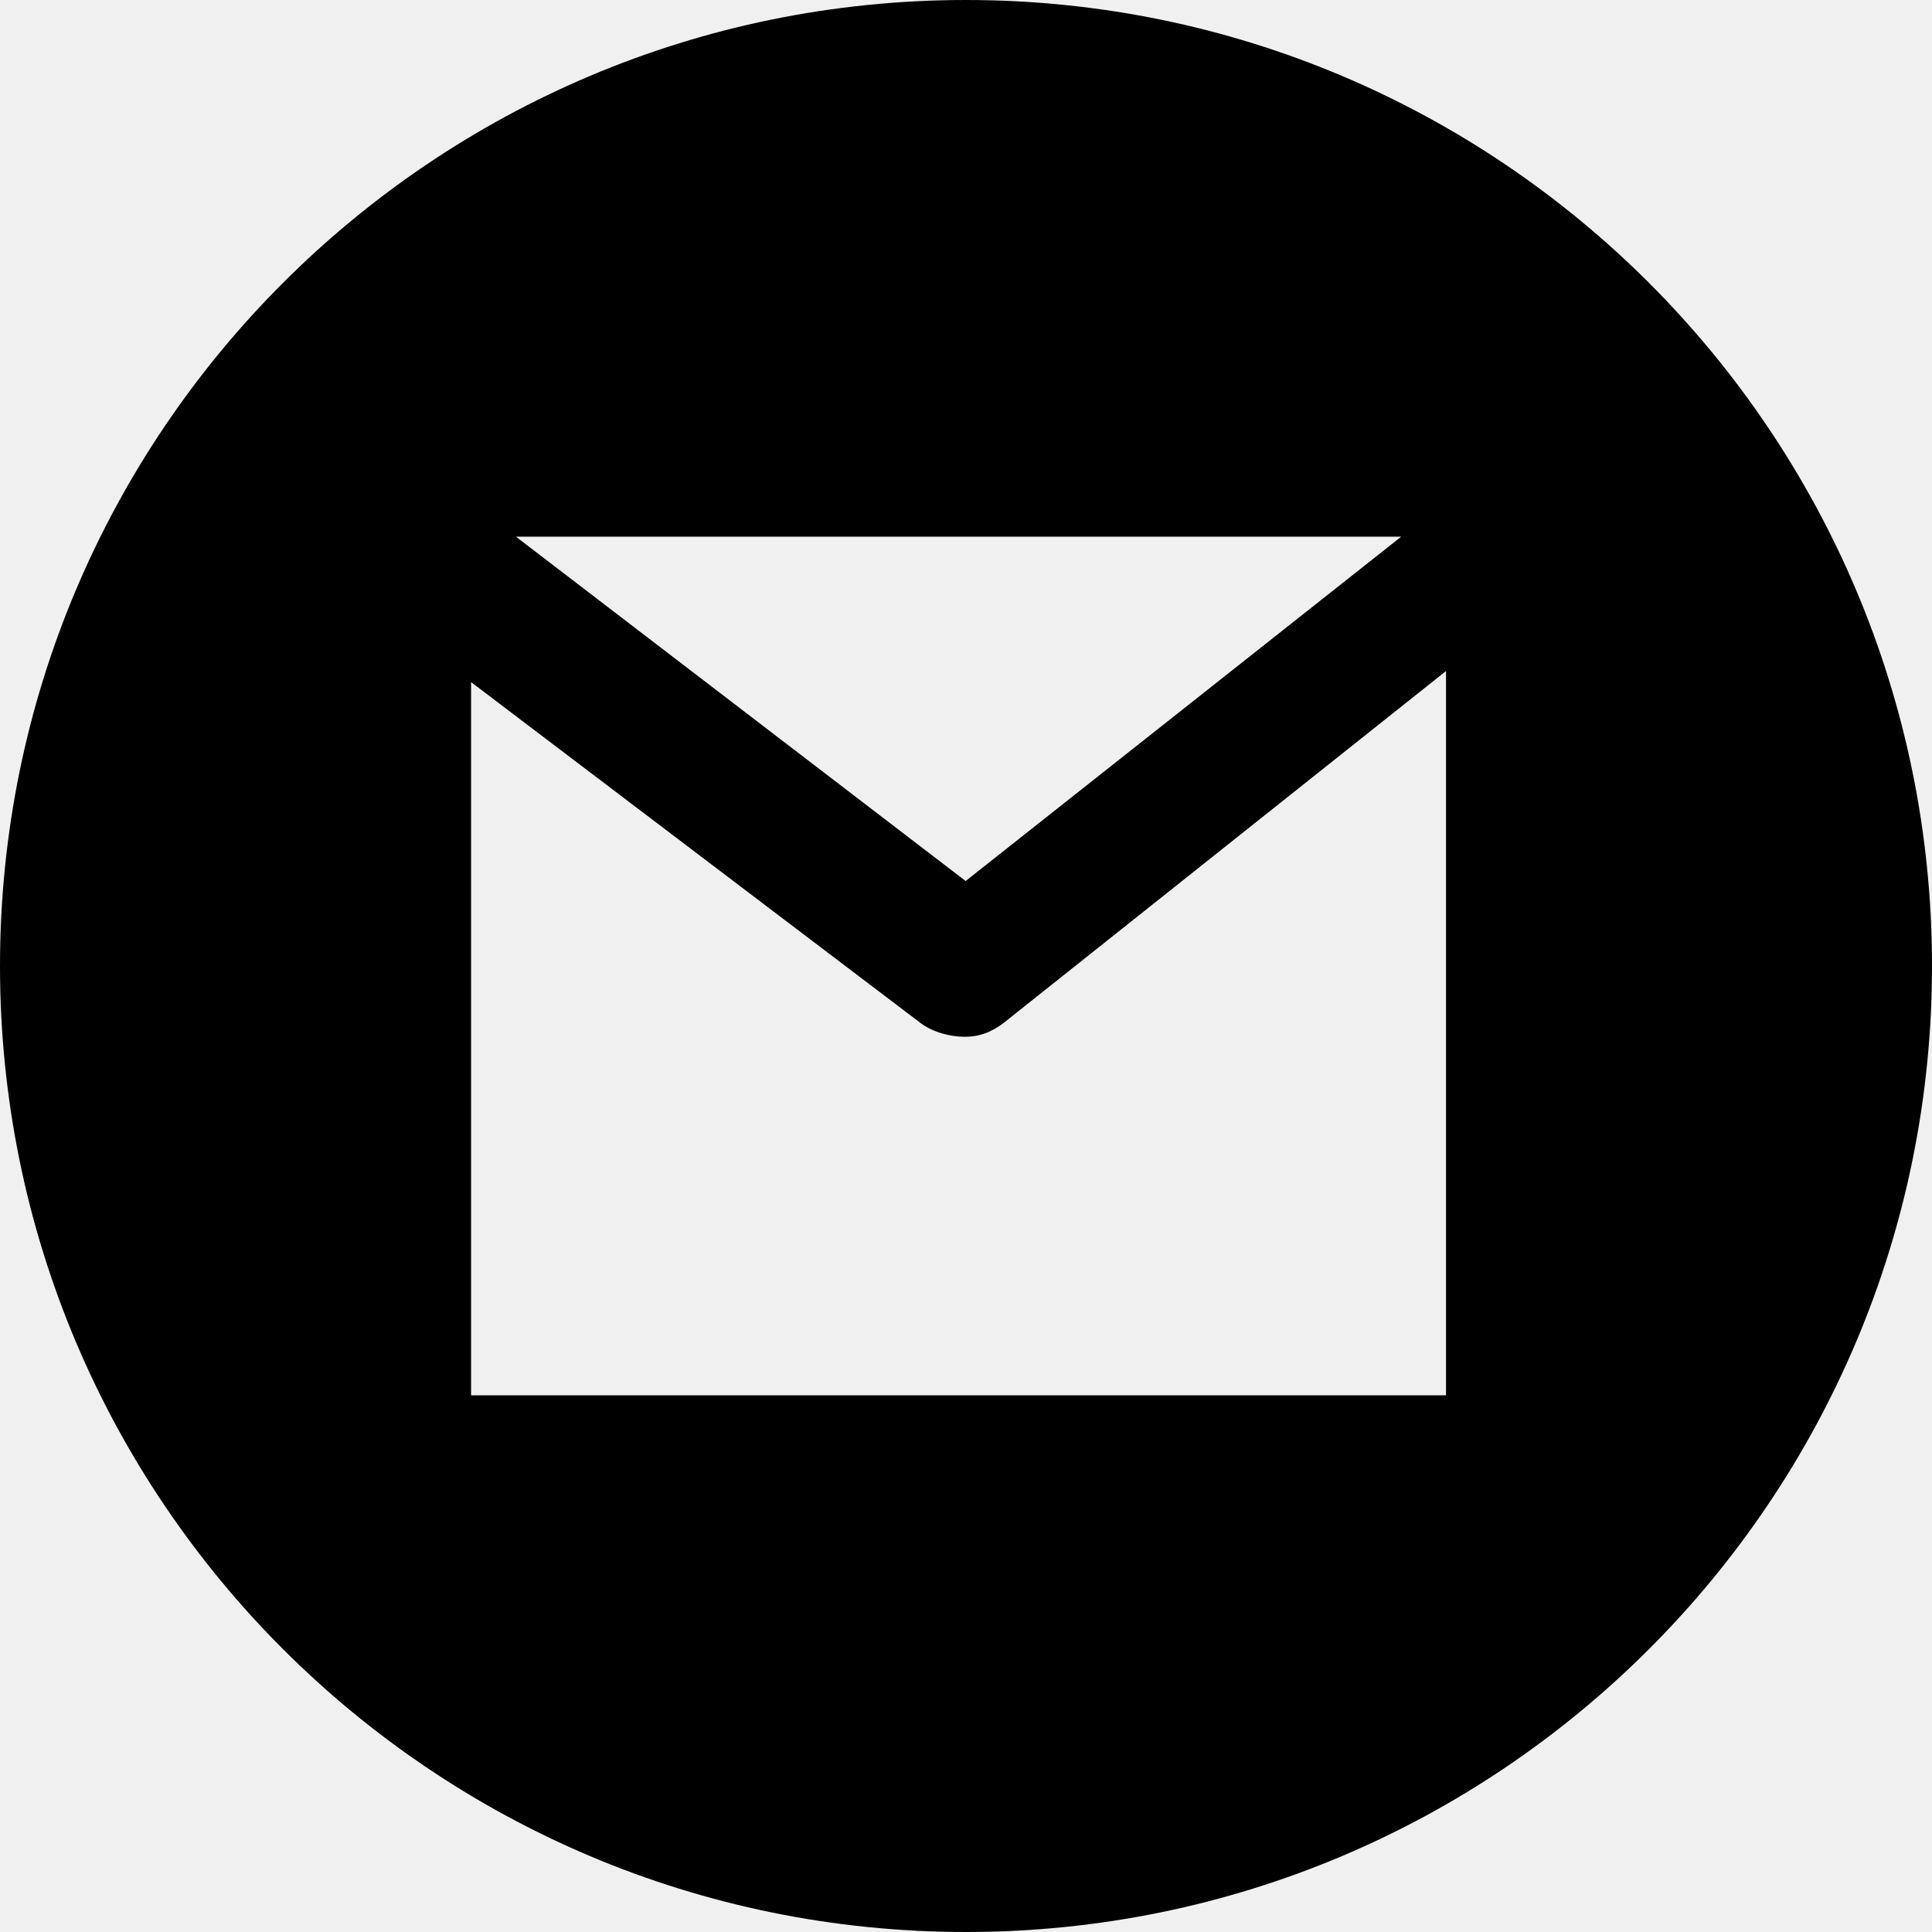
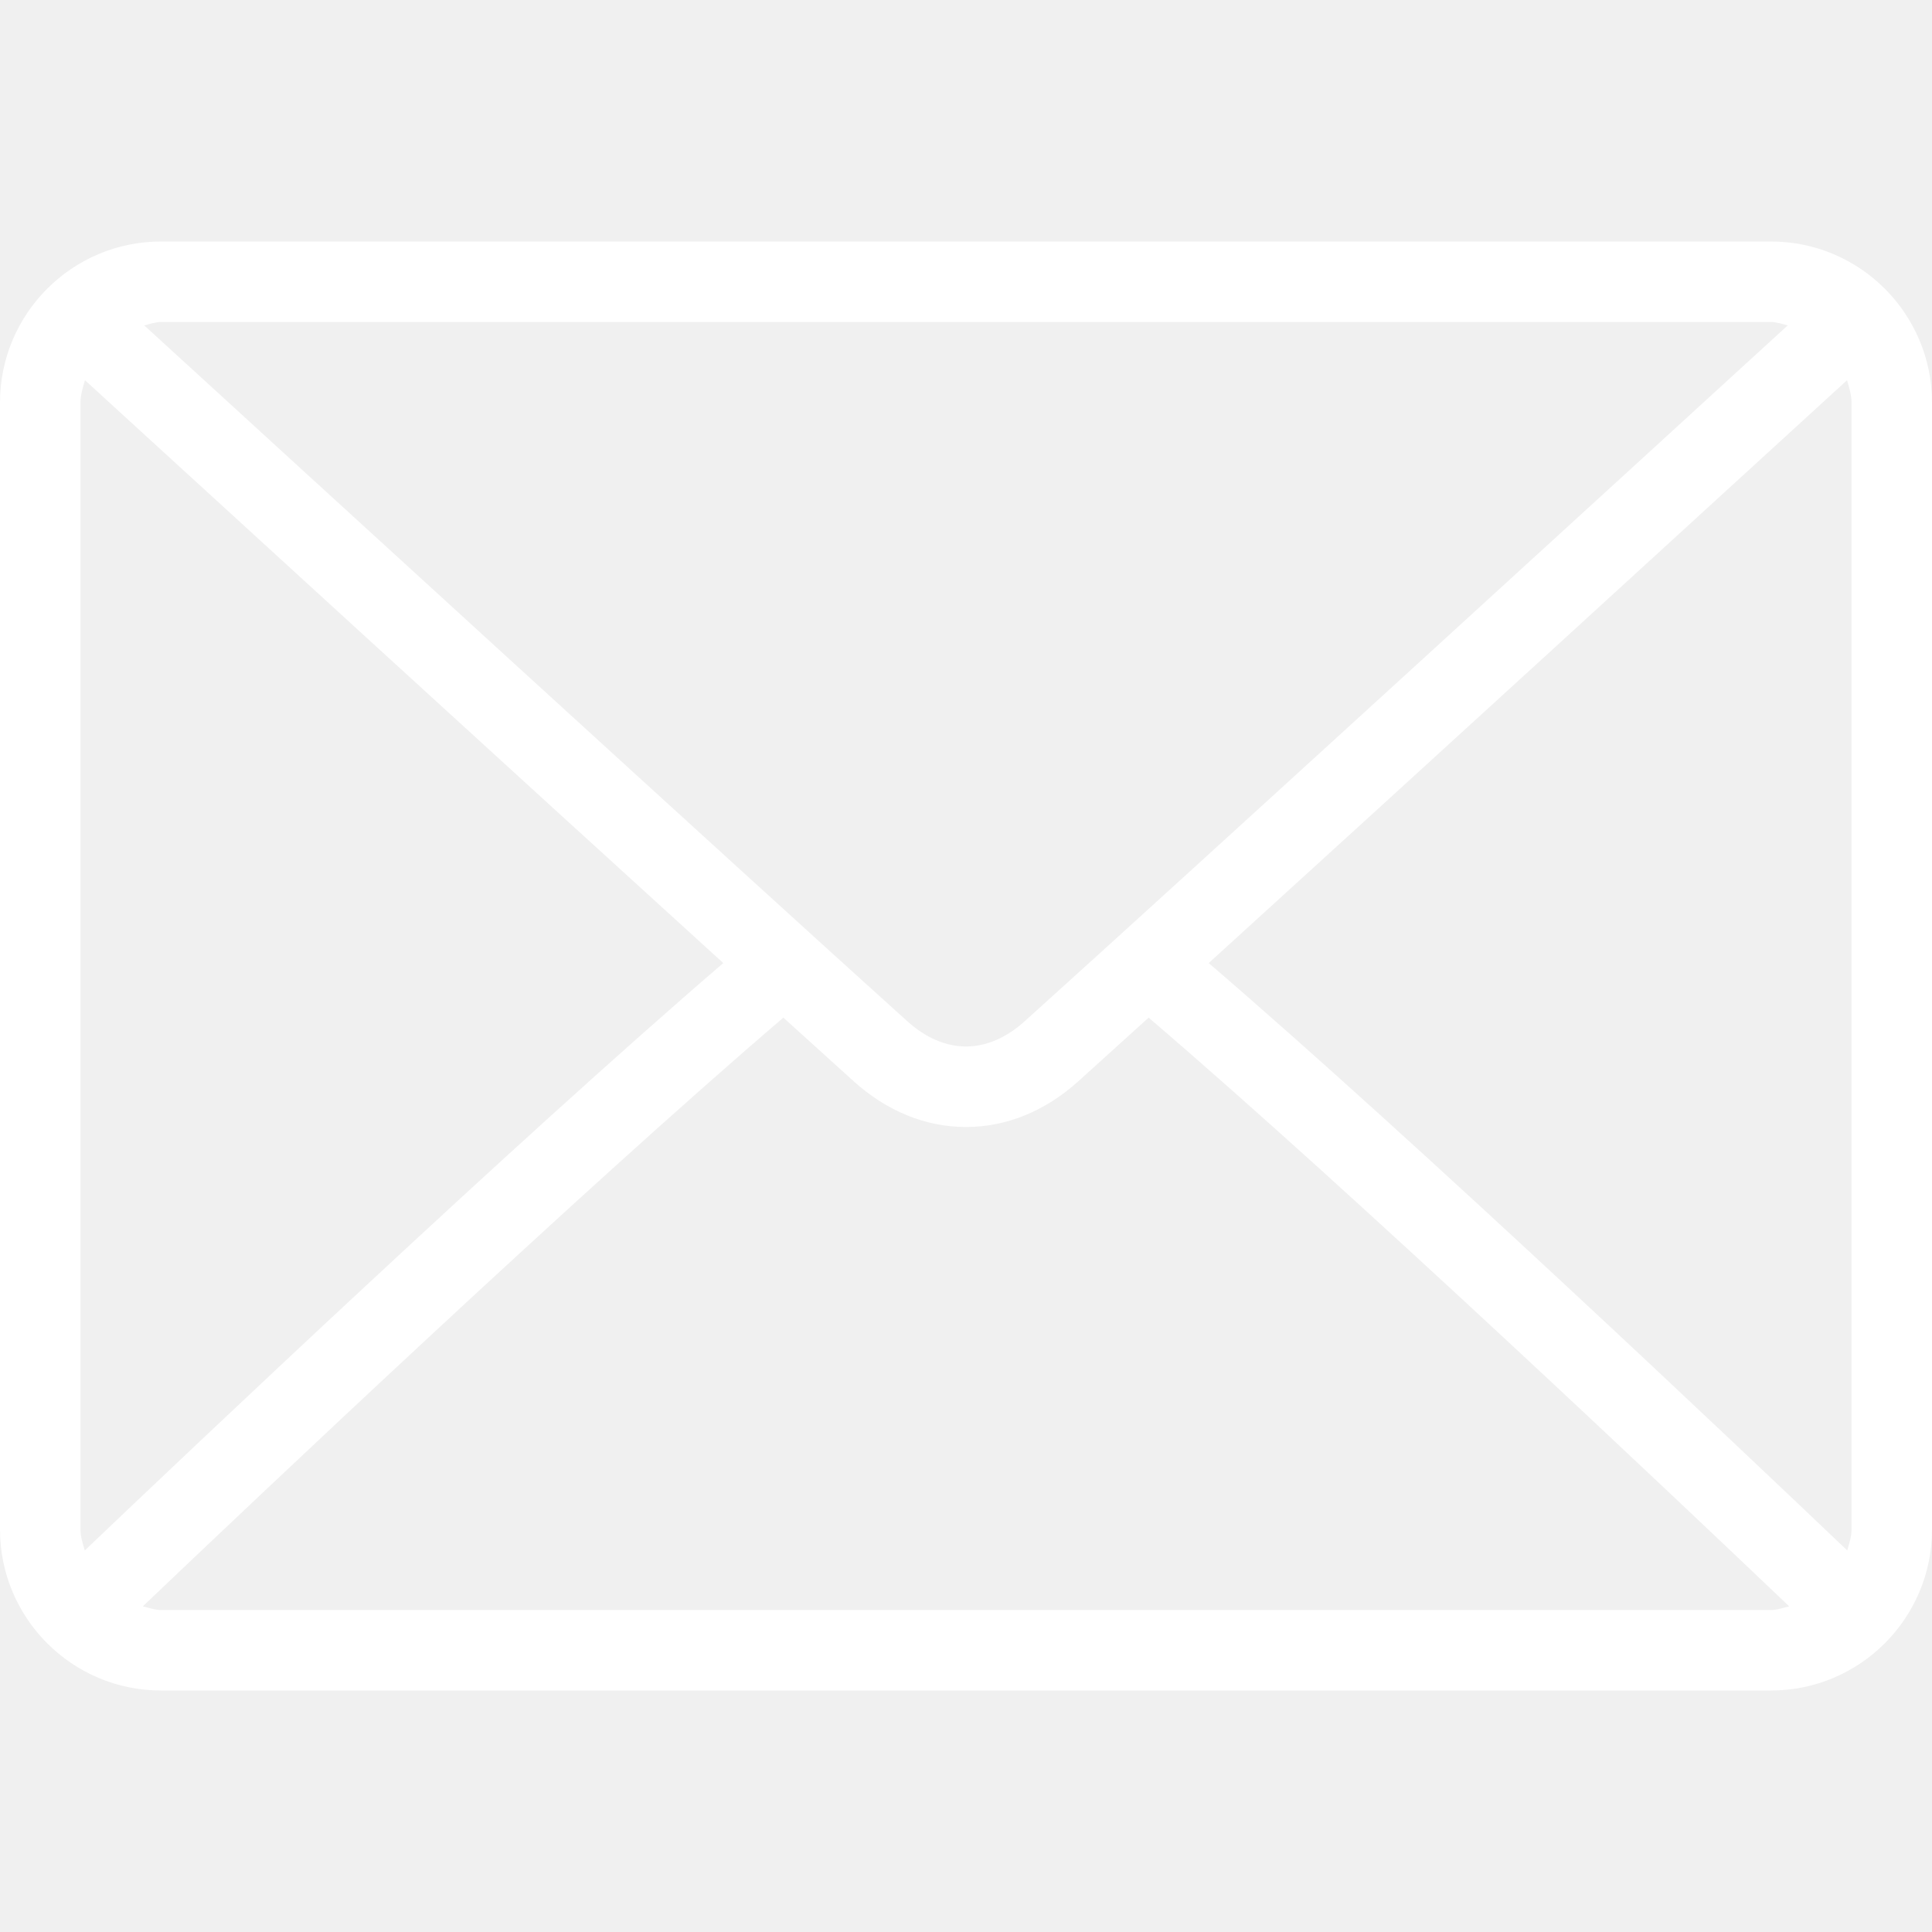
- <svg xmlns="http://www.w3.org/2000/svg" version="1.1" id="Capa_1" x="0px" y="0px" viewBox="0 0 216 216" style="enable-background:new 0 0 216 216;" xml:space="preserve">
-   <path d="M108,0C48.353,0,0,48.353,0,108s48.353,108,108,108s108-48.353,108-108S167.647,0,108,0z M156.657,60L107.96,98.498  L57.679,60H156.657z M161.667,156h-109V76.259l50.244,38.11c1.347,1.03,3.34,1.545,4.947,1.545c1.645,0,3.073-0.54,4.435-1.616  l49.374-39.276V156z" />
+ <svg xmlns="http://www.w3.org/2000/svg" version="1.1" id="Layer_1" width="20" height="20" x="0px" y="0px" viewBox="0 0 512 512" fill="#fff" style="enable-background:new 0 0 512 512;" xml:space="preserve">
+   <g>
+     <g>
+       <path d="M469.333,64H42.667C19.135,64,0,83.135,0,106.667v298.667C0,428.865,19.135,448,42.667,448h426.667    C492.865,448,512,428.865,512,405.333V106.667C512,83.135,492.865,64,469.333,64z M42.667,85.333h426.667    c1.572,0,2.957,0.573,4.432,0.897c-36.939,33.807-159.423,145.859-202.286,184.478c-3.354,3.021-8.76,6.625-15.479,6.625    s-12.125-3.604-15.49-6.635C197.652,232.085,75.161,120.027,38.228,86.232C39.706,85.908,41.094,85.333,42.667,85.333z     M21.333,405.333V106.667c0-2.09,0.63-3.986,1.194-5.896c28.272,25.876,113.736,104.06,169.152,154.453    C136.443,302.671,50.957,383.719,22.46,410.893C21.957,409.079,21.333,407.305,21.333,405.333z M469.333,426.667H42.667    c-1.704,0-3.219-0.594-4.81-0.974c29.447-28.072,115.477-109.586,169.742-156.009c7.074,6.417,13.536,12.268,18.63,16.858    c8.792,7.938,19.083,12.125,29.771,12.125s20.979-4.188,29.76-12.115c5.096-4.592,11.563-10.448,18.641-16.868    c54.268,46.418,140.286,127.926,169.742,156.009C472.552,426.073,471.039,426.667,469.333,426.667z M490.667,405.333    c0,1.971-0.624,3.746-1.126,5.56c-28.508-27.188-113.984-108.227-169.219-155.668c55.418-50.393,140.869-128.57,169.151-154.456    c0.564,1.91,1.194,3.807,1.194,5.897V405.333z" />
+     </g>
+   </g>
  <g>
</g>
  <g>
</g>
  <g>
</g>
  <g>
</g>
  <g>
</g>
  <g>
</g>
  <g>
</g>
  <g>
</g>
  <g>
</g>
  <g>
</g>
  <g>
</g>
  <g>
</g>
  <g>
</g>
  <g>
</g>
  <g>
</g>
</svg>
